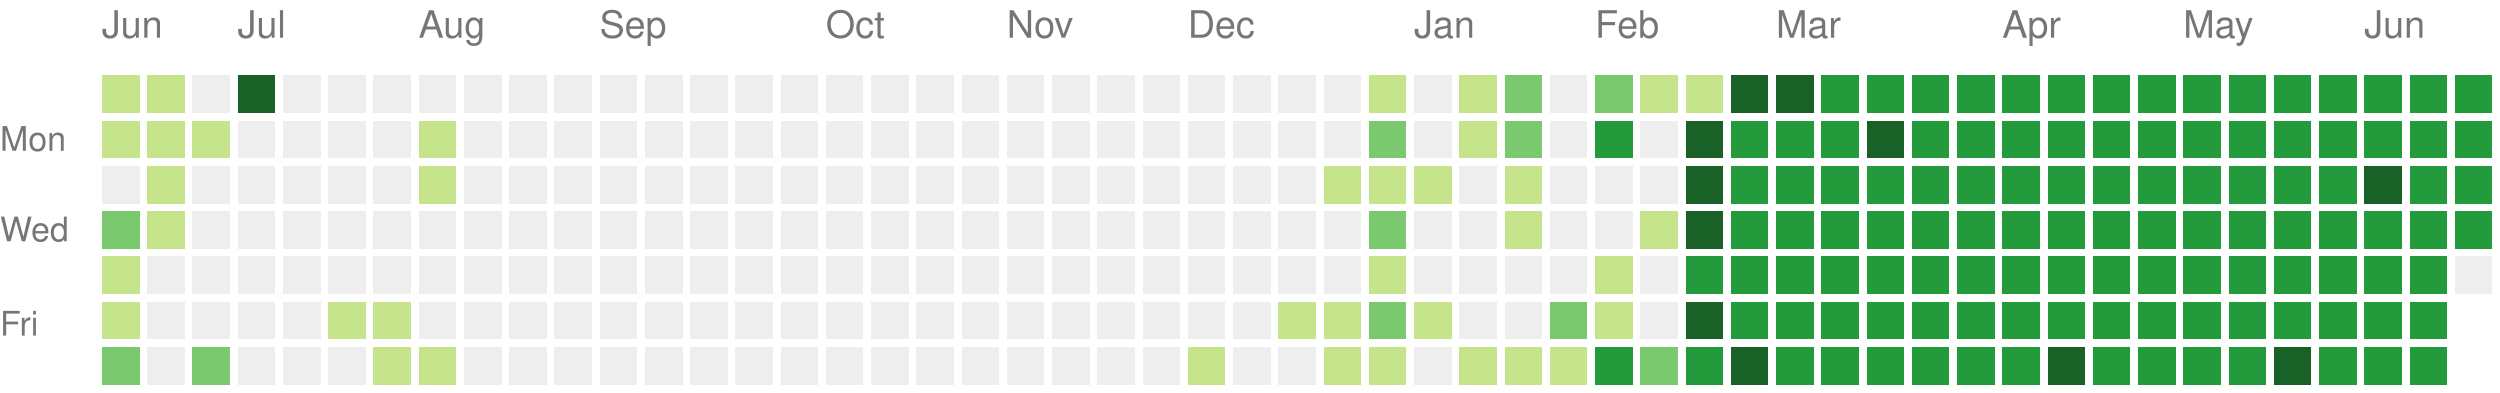
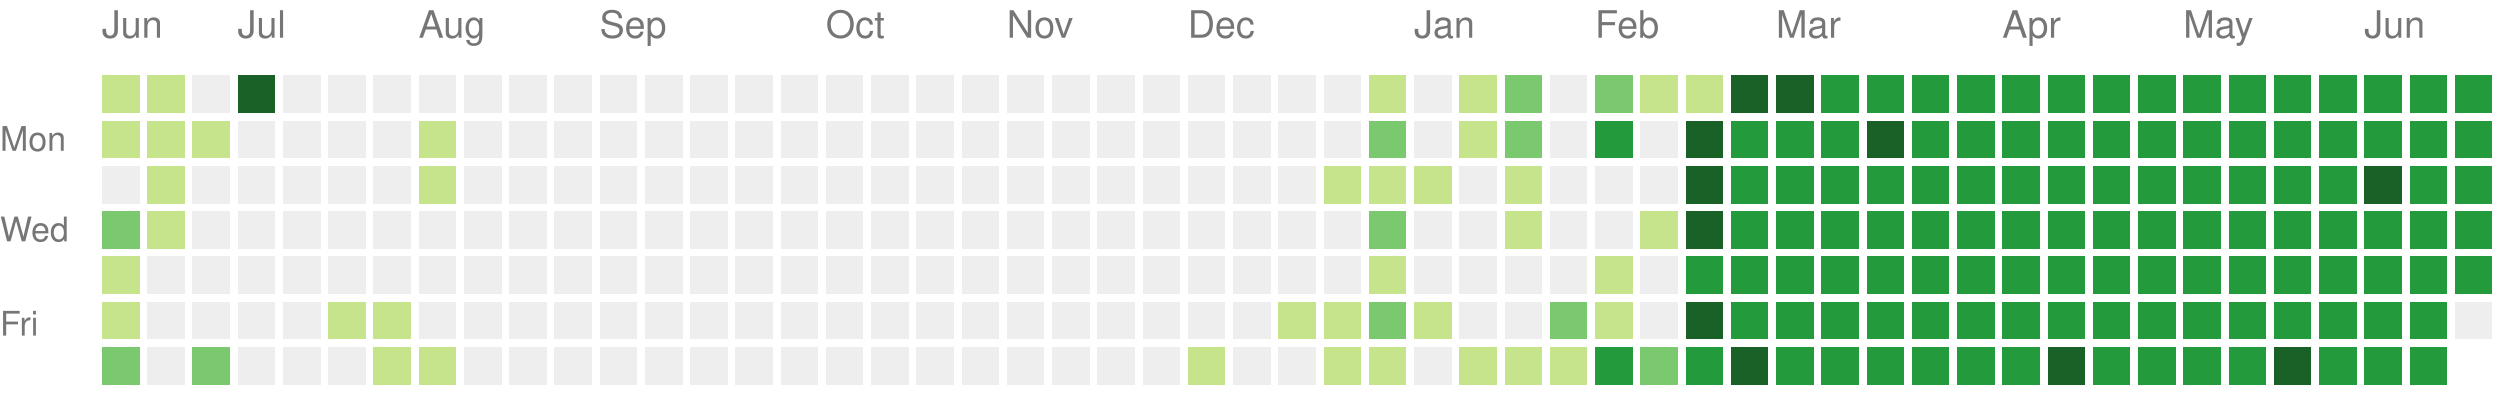
<svg xmlns="http://www.w3.org/2000/svg" version="1.1" width="663" height="104">
  <rect style="fill:#c6e48b;shape-rendering:crispedges;" data-score="1" data-date="2024-06-16" x="27" y="20" width="10" height="10" />
  <rect style="fill:#c6e48b;shape-rendering:crispedges;" data-score="1" data-date="2024-06-23" x="39" y="20" width="10" height="10" />
  <rect style="fill:#eeeeee;shape-rendering:crispedges;" data-score="0" data-date="2024-06-30" x="51" y="20" width="10" height="10" />
  <rect style="fill:#196127;shape-rendering:crispedges;" data-score="4" data-date="2024-07-07" x="63" y="20" width="10" height="10" />
  <rect style="fill:#eeeeee;shape-rendering:crispedges;" data-score="0" data-date="2024-07-14" x="75" y="20" width="10" height="10" />
  <rect style="fill:#eeeeee;shape-rendering:crispedges;" data-score="0" data-date="2024-07-21" x="87" y="20" width="10" height="10" />
  <rect style="fill:#eeeeee;shape-rendering:crispedges;" data-score="0" data-date="2024-07-28" x="99" y="20" width="10" height="10" />
  <rect style="fill:#eeeeee;shape-rendering:crispedges;" data-score="0" data-date="2024-08-04" x="111" y="20" width="10" height="10" />
  <rect style="fill:#eeeeee;shape-rendering:crispedges;" data-score="0" data-date="2024-08-11" x="123" y="20" width="10" height="10" />
  <rect style="fill:#eeeeee;shape-rendering:crispedges;" data-score="0" data-date="2024-08-18" x="135" y="20" width="10" height="10" />
  <rect style="fill:#eeeeee;shape-rendering:crispedges;" data-score="0" data-date="2024-08-25" x="147" y="20" width="10" height="10" />
  <rect style="fill:#eeeeee;shape-rendering:crispedges;" data-score="0" data-date="2024-09-01" x="159" y="20" width="10" height="10" />
  <rect style="fill:#eeeeee;shape-rendering:crispedges;" data-score="0" data-date="2024-09-08" x="171" y="20" width="10" height="10" />
  <rect style="fill:#eeeeee;shape-rendering:crispedges;" data-score="0" data-date="2024-09-15" x="183" y="20" width="10" height="10" />
  <rect style="fill:#eeeeee;shape-rendering:crispedges;" data-score="0" data-date="2024-09-22" x="195" y="20" width="10" height="10" />
  <rect style="fill:#eeeeee;shape-rendering:crispedges;" data-score="0" data-date="2024-09-29" x="207" y="20" width="10" height="10" />
  <rect style="fill:#eeeeee;shape-rendering:crispedges;" data-score="0" data-date="2024-10-06" x="219" y="20" width="10" height="10" />
  <rect style="fill:#eeeeee;shape-rendering:crispedges;" data-score="0" data-date="2024-10-13" x="231" y="20" width="10" height="10" />
  <rect style="fill:#eeeeee;shape-rendering:crispedges;" data-score="0" data-date="2024-10-20" x="243" y="20" width="10" height="10" />
  <rect style="fill:#eeeeee;shape-rendering:crispedges;" data-score="0" data-date="2024-10-27" x="255" y="20" width="10" height="10" />
  <rect style="fill:#eeeeee;shape-rendering:crispedges;" data-score="0" data-date="2024-11-03" x="267" y="20" width="10" height="10" />
  <rect style="fill:#eeeeee;shape-rendering:crispedges;" data-score="0" data-date="2024-11-10" x="279" y="20" width="10" height="10" />
  <rect style="fill:#eeeeee;shape-rendering:crispedges;" data-score="0" data-date="2024-11-17" x="291" y="20" width="10" height="10" />
  <rect style="fill:#eeeeee;shape-rendering:crispedges;" data-score="0" data-date="2024-11-24" x="303" y="20" width="10" height="10" />
  <rect style="fill:#eeeeee;shape-rendering:crispedges;" data-score="0" data-date="2024-12-01" x="315" y="20" width="10" height="10" />
  <rect style="fill:#eeeeee;shape-rendering:crispedges;" data-score="0" data-date="2024-12-08" x="327" y="20" width="10" height="10" />
  <rect style="fill:#eeeeee;shape-rendering:crispedges;" data-score="0" data-date="2024-12-15" x="339" y="20" width="10" height="10" />
  <rect style="fill:#eeeeee;shape-rendering:crispedges;" data-score="0" data-date="2024-12-22" x="351" y="20" width="10" height="10" />
  <rect style="fill:#c6e48b;shape-rendering:crispedges;" data-score="1" data-date="2024-12-29" x="363" y="20" width="10" height="10" />
  <rect style="fill:#eeeeee;shape-rendering:crispedges;" data-score="0" data-date="2025-01-05" x="375" y="20" width="10" height="10" />
  <rect style="fill:#c6e48b;shape-rendering:crispedges;" data-score="1" data-date="2025-01-12" x="387" y="20" width="10" height="10" />
  <rect style="fill:#7bc96f;shape-rendering:crispedges;" data-score="2" data-date="2025-01-19" x="399" y="20" width="10" height="10" />
  <rect style="fill:#eeeeee;shape-rendering:crispedges;" data-score="0" data-date="2025-01-26" x="411" y="20" width="10" height="10" />
  <rect style="fill:#7bc96f;shape-rendering:crispedges;" data-score="2" data-date="2025-02-02" x="423" y="20" width="10" height="10" />
  <rect style="fill:#c6e48b;shape-rendering:crispedges;" data-score="1" data-date="2025-02-09" x="435" y="20" width="10" height="10" />
  <rect style="fill:#c6e48b;shape-rendering:crispedges;" data-score="1" data-date="2025-02-16" x="447" y="20" width="10" height="10" />
  <rect style="fill:#196127;shape-rendering:crispedges;" data-score="4" data-date="2025-02-23" x="459" y="20" width="10" height="10" />
  <rect style="fill:#196127;shape-rendering:crispedges;" data-score="4" data-date="2025-03-02" x="471" y="20" width="10" height="10" />
  <rect style="fill:#239a3b;shape-rendering:crispedges;" data-score="3" data-date="2025-03-09" x="483" y="20" width="10" height="10" />
  <rect style="fill:#239a3b;shape-rendering:crispedges;" data-score="3" data-date="2025-03-16" x="495" y="20" width="10" height="10" />
  <rect style="fill:#239a3b;shape-rendering:crispedges;" data-score="3" data-date="2025-03-23" x="507" y="20" width="10" height="10" />
  <rect style="fill:#239a3b;shape-rendering:crispedges;" data-score="3" data-date="2025-03-30" x="519" y="20" width="10" height="10" />
  <rect style="fill:#239a3b;shape-rendering:crispedges;" data-score="3" data-date="2025-04-06" x="531" y="20" width="10" height="10" />
  <rect style="fill:#239a3b;shape-rendering:crispedges;" data-score="3" data-date="2025-04-13" x="543" y="20" width="10" height="10" />
  <rect style="fill:#239a3b;shape-rendering:crispedges;" data-score="3" data-date="2025-04-20" x="555" y="20" width="10" height="10" />
  <rect style="fill:#239a3b;shape-rendering:crispedges;" data-score="3" data-date="2025-04-27" x="567" y="20" width="10" height="10" />
  <rect style="fill:#239a3b;shape-rendering:crispedges;" data-score="3" data-date="2025-05-04" x="579" y="20" width="10" height="10" />
  <rect style="fill:#239a3b;shape-rendering:crispedges;" data-score="3" data-date="2025-05-11" x="591" y="20" width="10" height="10" />
  <rect style="fill:#239a3b;shape-rendering:crispedges;" data-score="3" data-date="2025-05-18" x="603" y="20" width="10" height="10" />
  <rect style="fill:#239a3b;shape-rendering:crispedges;" data-score="3" data-date="2025-05-25" x="615" y="20" width="10" height="10" />
  <rect style="fill:#239a3b;shape-rendering:crispedges;" data-score="3" data-date="2025-06-01" x="627" y="20" width="10" height="10" />
  <rect style="fill:#239a3b;shape-rendering:crispedges;" data-score="3" data-date="2025-06-08" x="639" y="20" width="10" height="10" />
  <rect style="fill:#239a3b;shape-rendering:crispedges;" data-score="3" data-date="2025-06-15" x="651" y="20" width="10" height="10" />
  <rect style="fill:#c6e48b;shape-rendering:crispedges;" data-score="1" data-date="2024-06-17" x="27" y="32" width="10" height="10" />
  <rect style="fill:#c6e48b;shape-rendering:crispedges;" data-score="1" data-date="2024-06-24" x="39" y="32" width="10" height="10" />
  <rect style="fill:#c6e48b;shape-rendering:crispedges;" data-score="1" data-date="2024-07-01" x="51" y="32" width="10" height="10" />
  <rect style="fill:#eeeeee;shape-rendering:crispedges;" data-score="0" data-date="2024-07-08" x="63" y="32" width="10" height="10" />
  <rect style="fill:#eeeeee;shape-rendering:crispedges;" data-score="0" data-date="2024-07-15" x="75" y="32" width="10" height="10" />
  <rect style="fill:#eeeeee;shape-rendering:crispedges;" data-score="0" data-date="2024-07-22" x="87" y="32" width="10" height="10" />
  <rect style="fill:#eeeeee;shape-rendering:crispedges;" data-score="0" data-date="2024-07-29" x="99" y="32" width="10" height="10" />
  <rect style="fill:#c6e48b;shape-rendering:crispedges;" data-score="1" data-date="2024-08-05" x="111" y="32" width="10" height="10" />
  <rect style="fill:#eeeeee;shape-rendering:crispedges;" data-score="0" data-date="2024-08-12" x="123" y="32" width="10" height="10" />
  <rect style="fill:#eeeeee;shape-rendering:crispedges;" data-score="0" data-date="2024-08-19" x="135" y="32" width="10" height="10" />
  <rect style="fill:#eeeeee;shape-rendering:crispedges;" data-score="0" data-date="2024-08-26" x="147" y="32" width="10" height="10" />
  <rect style="fill:#eeeeee;shape-rendering:crispedges;" data-score="0" data-date="2024-09-02" x="159" y="32" width="10" height="10" />
  <rect style="fill:#eeeeee;shape-rendering:crispedges;" data-score="0" data-date="2024-09-09" x="171" y="32" width="10" height="10" />
  <rect style="fill:#eeeeee;shape-rendering:crispedges;" data-score="0" data-date="2024-09-16" x="183" y="32" width="10" height="10" />
  <rect style="fill:#eeeeee;shape-rendering:crispedges;" data-score="0" data-date="2024-09-23" x="195" y="32" width="10" height="10" />
  <rect style="fill:#eeeeee;shape-rendering:crispedges;" data-score="0" data-date="2024-09-30" x="207" y="32" width="10" height="10" />
  <rect style="fill:#eeeeee;shape-rendering:crispedges;" data-score="0" data-date="2024-10-07" x="219" y="32" width="10" height="10" />
  <rect style="fill:#eeeeee;shape-rendering:crispedges;" data-score="0" data-date="2024-10-14" x="231" y="32" width="10" height="10" />
  <rect style="fill:#eeeeee;shape-rendering:crispedges;" data-score="0" data-date="2024-10-21" x="243" y="32" width="10" height="10" />
  <rect style="fill:#eeeeee;shape-rendering:crispedges;" data-score="0" data-date="2024-10-28" x="255" y="32" width="10" height="10" />
  <rect style="fill:#eeeeee;shape-rendering:crispedges;" data-score="0" data-date="2024-11-04" x="267" y="32" width="10" height="10" />
  <rect style="fill:#eeeeee;shape-rendering:crispedges;" data-score="0" data-date="2024-11-11" x="279" y="32" width="10" height="10" />
  <rect style="fill:#eeeeee;shape-rendering:crispedges;" data-score="0" data-date="2024-11-18" x="291" y="32" width="10" height="10" />
  <rect style="fill:#eeeeee;shape-rendering:crispedges;" data-score="0" data-date="2024-11-25" x="303" y="32" width="10" height="10" />
  <rect style="fill:#eeeeee;shape-rendering:crispedges;" data-score="0" data-date="2024-12-02" x="315" y="32" width="10" height="10" />
  <rect style="fill:#eeeeee;shape-rendering:crispedges;" data-score="0" data-date="2024-12-09" x="327" y="32" width="10" height="10" />
  <rect style="fill:#eeeeee;shape-rendering:crispedges;" data-score="0" data-date="2024-12-16" x="339" y="32" width="10" height="10" />
  <rect style="fill:#eeeeee;shape-rendering:crispedges;" data-score="0" data-date="2024-12-23" x="351" y="32" width="10" height="10" />
  <rect style="fill:#7bc96f;shape-rendering:crispedges;" data-score="2" data-date="2024-12-30" x="363" y="32" width="10" height="10" />
  <rect style="fill:#eeeeee;shape-rendering:crispedges;" data-score="0" data-date="2025-01-06" x="375" y="32" width="10" height="10" />
  <rect style="fill:#c6e48b;shape-rendering:crispedges;" data-score="1" data-date="2025-01-13" x="387" y="32" width="10" height="10" />
  <rect style="fill:#7bc96f;shape-rendering:crispedges;" data-score="2" data-date="2025-01-20" x="399" y="32" width="10" height="10" />
  <rect style="fill:#eeeeee;shape-rendering:crispedges;" data-score="0" data-date="2025-01-27" x="411" y="32" width="10" height="10" />
  <rect style="fill:#239a3b;shape-rendering:crispedges;" data-score="3" data-date="2025-02-03" x="423" y="32" width="10" height="10" />
  <rect style="fill:#eeeeee;shape-rendering:crispedges;" data-score="0" data-date="2025-02-10" x="435" y="32" width="10" height="10" />
  <rect style="fill:#196127;shape-rendering:crispedges;" data-score="4" data-date="2025-02-17" x="447" y="32" width="10" height="10" />
  <rect style="fill:#239a3b;shape-rendering:crispedges;" data-score="3" data-date="2025-02-24" x="459" y="32" width="10" height="10" />
  <rect style="fill:#239a3b;shape-rendering:crispedges;" data-score="3" data-date="2025-03-03" x="471" y="32" width="10" height="10" />
  <rect style="fill:#239a3b;shape-rendering:crispedges;" data-score="3" data-date="2025-03-10" x="483" y="32" width="10" height="10" />
  <rect style="fill:#196127;shape-rendering:crispedges;" data-score="4" data-date="2025-03-17" x="495" y="32" width="10" height="10" />
  <rect style="fill:#239a3b;shape-rendering:crispedges;" data-score="3" data-date="2025-03-24" x="507" y="32" width="10" height="10" />
  <rect style="fill:#239a3b;shape-rendering:crispedges;" data-score="3" data-date="2025-03-31" x="519" y="32" width="10" height="10" />
  <rect style="fill:#239a3b;shape-rendering:crispedges;" data-score="3" data-date="2025-04-07" x="531" y="32" width="10" height="10" />
  <rect style="fill:#239a3b;shape-rendering:crispedges;" data-score="3" data-date="2025-04-14" x="543" y="32" width="10" height="10" />
  <rect style="fill:#239a3b;shape-rendering:crispedges;" data-score="3" data-date="2025-04-21" x="555" y="32" width="10" height="10" />
  <rect style="fill:#239a3b;shape-rendering:crispedges;" data-score="3" data-date="2025-04-28" x="567" y="32" width="10" height="10" />
  <rect style="fill:#239a3b;shape-rendering:crispedges;" data-score="3" data-date="2025-05-05" x="579" y="32" width="10" height="10" />
  <rect style="fill:#239a3b;shape-rendering:crispedges;" data-score="3" data-date="2025-05-12" x="591" y="32" width="10" height="10" />
  <rect style="fill:#239a3b;shape-rendering:crispedges;" data-score="3" data-date="2025-05-19" x="603" y="32" width="10" height="10" />
  <rect style="fill:#239a3b;shape-rendering:crispedges;" data-score="3" data-date="2025-05-26" x="615" y="32" width="10" height="10" />
  <rect style="fill:#239a3b;shape-rendering:crispedges;" data-score="3" data-date="2025-06-02" x="627" y="32" width="10" height="10" />
  <rect style="fill:#239a3b;shape-rendering:crispedges;" data-score="3" data-date="2025-06-09" x="639" y="32" width="10" height="10" />
  <rect style="fill:#239a3b;shape-rendering:crispedges;" data-score="3" data-date="2025-06-16" x="651" y="32" width="10" height="10" />
  <rect style="fill:#eeeeee;shape-rendering:crispedges;" data-score="0" data-date="2024-06-18" x="27" y="44" width="10" height="10" />
  <rect style="fill:#c6e48b;shape-rendering:crispedges;" data-score="1" data-date="2024-06-25" x="39" y="44" width="10" height="10" />
  <rect style="fill:#eeeeee;shape-rendering:crispedges;" data-score="0" data-date="2024-07-02" x="51" y="44" width="10" height="10" />
  <rect style="fill:#eeeeee;shape-rendering:crispedges;" data-score="0" data-date="2024-07-09" x="63" y="44" width="10" height="10" />
  <rect style="fill:#eeeeee;shape-rendering:crispedges;" data-score="0" data-date="2024-07-16" x="75" y="44" width="10" height="10" />
  <rect style="fill:#eeeeee;shape-rendering:crispedges;" data-score="0" data-date="2024-07-23" x="87" y="44" width="10" height="10" />
  <rect style="fill:#eeeeee;shape-rendering:crispedges;" data-score="0" data-date="2024-07-30" x="99" y="44" width="10" height="10" />
  <rect style="fill:#c6e48b;shape-rendering:crispedges;" data-score="1" data-date="2024-08-06" x="111" y="44" width="10" height="10" />
  <rect style="fill:#eeeeee;shape-rendering:crispedges;" data-score="0" data-date="2024-08-13" x="123" y="44" width="10" height="10" />
  <rect style="fill:#eeeeee;shape-rendering:crispedges;" data-score="0" data-date="2024-08-20" x="135" y="44" width="10" height="10" />
  <rect style="fill:#eeeeee;shape-rendering:crispedges;" data-score="0" data-date="2024-08-27" x="147" y="44" width="10" height="10" />
  <rect style="fill:#eeeeee;shape-rendering:crispedges;" data-score="0" data-date="2024-09-03" x="159" y="44" width="10" height="10" />
  <rect style="fill:#eeeeee;shape-rendering:crispedges;" data-score="0" data-date="2024-09-10" x="171" y="44" width="10" height="10" />
  <rect style="fill:#eeeeee;shape-rendering:crispedges;" data-score="0" data-date="2024-09-17" x="183" y="44" width="10" height="10" />
  <rect style="fill:#eeeeee;shape-rendering:crispedges;" data-score="0" data-date="2024-09-24" x="195" y="44" width="10" height="10" />
  <rect style="fill:#eeeeee;shape-rendering:crispedges;" data-score="0" data-date="2024-10-01" x="207" y="44" width="10" height="10" />
  <rect style="fill:#eeeeee;shape-rendering:crispedges;" data-score="0" data-date="2024-10-08" x="219" y="44" width="10" height="10" />
  <rect style="fill:#eeeeee;shape-rendering:crispedges;" data-score="0" data-date="2024-10-15" x="231" y="44" width="10" height="10" />
  <rect style="fill:#eeeeee;shape-rendering:crispedges;" data-score="0" data-date="2024-10-22" x="243" y="44" width="10" height="10" />
  <rect style="fill:#eeeeee;shape-rendering:crispedges;" data-score="0" data-date="2024-10-29" x="255" y="44" width="10" height="10" />
  <rect style="fill:#eeeeee;shape-rendering:crispedges;" data-score="0" data-date="2024-11-05" x="267" y="44" width="10" height="10" />
  <rect style="fill:#eeeeee;shape-rendering:crispedges;" data-score="0" data-date="2024-11-12" x="279" y="44" width="10" height="10" />
  <rect style="fill:#eeeeee;shape-rendering:crispedges;" data-score="0" data-date="2024-11-19" x="291" y="44" width="10" height="10" />
  <rect style="fill:#eeeeee;shape-rendering:crispedges;" data-score="0" data-date="2024-11-26" x="303" y="44" width="10" height="10" />
  <rect style="fill:#eeeeee;shape-rendering:crispedges;" data-score="0" data-date="2024-12-03" x="315" y="44" width="10" height="10" />
  <rect style="fill:#eeeeee;shape-rendering:crispedges;" data-score="0" data-date="2024-12-10" x="327" y="44" width="10" height="10" />
  <rect style="fill:#eeeeee;shape-rendering:crispedges;" data-score="0" data-date="2024-12-17" x="339" y="44" width="10" height="10" />
  <rect style="fill:#c6e48b;shape-rendering:crispedges;" data-score="1" data-date="2024-12-24" x="351" y="44" width="10" height="10" />
  <rect style="fill:#c6e48b;shape-rendering:crispedges;" data-score="1" data-date="2024-12-31" x="363" y="44" width="10" height="10" />
  <rect style="fill:#c6e48b;shape-rendering:crispedges;" data-score="1" data-date="2025-01-07" x="375" y="44" width="10" height="10" />
  <rect style="fill:#eeeeee;shape-rendering:crispedges;" data-score="0" data-date="2025-01-14" x="387" y="44" width="10" height="10" />
  <rect style="fill:#c6e48b;shape-rendering:crispedges;" data-score="1" data-date="2025-01-21" x="399" y="44" width="10" height="10" />
  <rect style="fill:#eeeeee;shape-rendering:crispedges;" data-score="0" data-date="2025-01-28" x="411" y="44" width="10" height="10" />
  <rect style="fill:#eeeeee;shape-rendering:crispedges;" data-score="0" data-date="2025-02-04" x="423" y="44" width="10" height="10" />
  <rect style="fill:#eeeeee;shape-rendering:crispedges;" data-score="0" data-date="2025-02-11" x="435" y="44" width="10" height="10" />
  <rect style="fill:#196127;shape-rendering:crispedges;" data-score="4" data-date="2025-02-18" x="447" y="44" width="10" height="10" />
  <rect style="fill:#239a3b;shape-rendering:crispedges;" data-score="3" data-date="2025-02-25" x="459" y="44" width="10" height="10" />
  <rect style="fill:#239a3b;shape-rendering:crispedges;" data-score="3" data-date="2025-03-04" x="471" y="44" width="10" height="10" />
  <rect style="fill:#239a3b;shape-rendering:crispedges;" data-score="3" data-date="2025-03-11" x="483" y="44" width="10" height="10" />
  <rect style="fill:#239a3b;shape-rendering:crispedges;" data-score="3" data-date="2025-03-18" x="495" y="44" width="10" height="10" />
  <rect style="fill:#239a3b;shape-rendering:crispedges;" data-score="3" data-date="2025-03-25" x="507" y="44" width="10" height="10" />
  <rect style="fill:#239a3b;shape-rendering:crispedges;" data-score="3" data-date="2025-04-01" x="519" y="44" width="10" height="10" />
  <rect style="fill:#239a3b;shape-rendering:crispedges;" data-score="3" data-date="2025-04-08" x="531" y="44" width="10" height="10" />
  <rect style="fill:#239a3b;shape-rendering:crispedges;" data-score="3" data-date="2025-04-15" x="543" y="44" width="10" height="10" />
  <rect style="fill:#239a3b;shape-rendering:crispedges;" data-score="3" data-date="2025-04-22" x="555" y="44" width="10" height="10" />
  <rect style="fill:#239a3b;shape-rendering:crispedges;" data-score="3" data-date="2025-04-29" x="567" y="44" width="10" height="10" />
  <rect style="fill:#239a3b;shape-rendering:crispedges;" data-score="3" data-date="2025-05-06" x="579" y="44" width="10" height="10" />
  <rect style="fill:#239a3b;shape-rendering:crispedges;" data-score="3" data-date="2025-05-13" x="591" y="44" width="10" height="10" />
  <rect style="fill:#239a3b;shape-rendering:crispedges;" data-score="3" data-date="2025-05-20" x="603" y="44" width="10" height="10" />
  <rect style="fill:#239a3b;shape-rendering:crispedges;" data-score="3" data-date="2025-05-27" x="615" y="44" width="10" height="10" />
  <rect style="fill:#196127;shape-rendering:crispedges;" data-score="4" data-date="2025-06-03" x="627" y="44" width="10" height="10" />
  <rect style="fill:#239a3b;shape-rendering:crispedges;" data-score="3" data-date="2025-06-10" x="639" y="44" width="10" height="10" />
  <rect style="fill:#239a3b;shape-rendering:crispedges;" data-score="3" data-date="2025-06-17" x="651" y="44" width="10" height="10" />
  <rect style="fill:#7bc96f;shape-rendering:crispedges;" data-score="2" data-date="2024-06-19" x="27" y="56" width="10" height="10" />
  <rect style="fill:#c6e48b;shape-rendering:crispedges;" data-score="1" data-date="2024-06-26" x="39" y="56" width="10" height="10" />
  <rect style="fill:#eeeeee;shape-rendering:crispedges;" data-score="0" data-date="2024-07-03" x="51" y="56" width="10" height="10" />
  <rect style="fill:#eeeeee;shape-rendering:crispedges;" data-score="0" data-date="2024-07-10" x="63" y="56" width="10" height="10" />
  <rect style="fill:#eeeeee;shape-rendering:crispedges;" data-score="0" data-date="2024-07-17" x="75" y="56" width="10" height="10" />
  <rect style="fill:#eeeeee;shape-rendering:crispedges;" data-score="0" data-date="2024-07-24" x="87" y="56" width="10" height="10" />
  <rect style="fill:#eeeeee;shape-rendering:crispedges;" data-score="0" data-date="2024-07-31" x="99" y="56" width="10" height="10" />
  <rect style="fill:#eeeeee;shape-rendering:crispedges;" data-score="0" data-date="2024-08-07" x="111" y="56" width="10" height="10" />
  <rect style="fill:#eeeeee;shape-rendering:crispedges;" data-score="0" data-date="2024-08-14" x="123" y="56" width="10" height="10" />
  <rect style="fill:#eeeeee;shape-rendering:crispedges;" data-score="0" data-date="2024-08-21" x="135" y="56" width="10" height="10" />
  <rect style="fill:#eeeeee;shape-rendering:crispedges;" data-score="0" data-date="2024-08-28" x="147" y="56" width="10" height="10" />
  <rect style="fill:#eeeeee;shape-rendering:crispedges;" data-score="0" data-date="2024-09-04" x="159" y="56" width="10" height="10" />
  <rect style="fill:#eeeeee;shape-rendering:crispedges;" data-score="0" data-date="2024-09-11" x="171" y="56" width="10" height="10" />
  <rect style="fill:#eeeeee;shape-rendering:crispedges;" data-score="0" data-date="2024-09-18" x="183" y="56" width="10" height="10" />
  <rect style="fill:#eeeeee;shape-rendering:crispedges;" data-score="0" data-date="2024-09-25" x="195" y="56" width="10" height="10" />
  <rect style="fill:#eeeeee;shape-rendering:crispedges;" data-score="0" data-date="2024-10-02" x="207" y="56" width="10" height="10" />
  <rect style="fill:#eeeeee;shape-rendering:crispedges;" data-score="0" data-date="2024-10-09" x="219" y="56" width="10" height="10" />
  <rect style="fill:#eeeeee;shape-rendering:crispedges;" data-score="0" data-date="2024-10-16" x="231" y="56" width="10" height="10" />
  <rect style="fill:#eeeeee;shape-rendering:crispedges;" data-score="0" data-date="2024-10-23" x="243" y="56" width="10" height="10" />
  <rect style="fill:#eeeeee;shape-rendering:crispedges;" data-score="0" data-date="2024-10-30" x="255" y="56" width="10" height="10" />
  <rect style="fill:#eeeeee;shape-rendering:crispedges;" data-score="0" data-date="2024-11-06" x="267" y="56" width="10" height="10" />
  <rect style="fill:#eeeeee;shape-rendering:crispedges;" data-score="0" data-date="2024-11-13" x="279" y="56" width="10" height="10" />
  <rect style="fill:#eeeeee;shape-rendering:crispedges;" data-score="0" data-date="2024-11-20" x="291" y="56" width="10" height="10" />
  <rect style="fill:#eeeeee;shape-rendering:crispedges;" data-score="0" data-date="2024-11-27" x="303" y="56" width="10" height="10" />
  <rect style="fill:#eeeeee;shape-rendering:crispedges;" data-score="0" data-date="2024-12-04" x="315" y="56" width="10" height="10" />
  <rect style="fill:#eeeeee;shape-rendering:crispedges;" data-score="0" data-date="2024-12-11" x="327" y="56" width="10" height="10" />
  <rect style="fill:#eeeeee;shape-rendering:crispedges;" data-score="0" data-date="2024-12-18" x="339" y="56" width="10" height="10" />
  <rect style="fill:#eeeeee;shape-rendering:crispedges;" data-score="0" data-date="2024-12-25" x="351" y="56" width="10" height="10" />
  <rect style="fill:#7bc96f;shape-rendering:crispedges;" data-score="2" data-date="2025-01-01" x="363" y="56" width="10" height="10" />
  <rect style="fill:#eeeeee;shape-rendering:crispedges;" data-score="0" data-date="2025-01-08" x="375" y="56" width="10" height="10" />
  <rect style="fill:#eeeeee;shape-rendering:crispedges;" data-score="0" data-date="2025-01-15" x="387" y="56" width="10" height="10" />
  <rect style="fill:#c6e48b;shape-rendering:crispedges;" data-score="1" data-date="2025-01-22" x="399" y="56" width="10" height="10" />
  <rect style="fill:#eeeeee;shape-rendering:crispedges;" data-score="0" data-date="2025-01-29" x="411" y="56" width="10" height="10" />
  <rect style="fill:#eeeeee;shape-rendering:crispedges;" data-score="0" data-date="2025-02-05" x="423" y="56" width="10" height="10" />
  <rect style="fill:#c6e48b;shape-rendering:crispedges;" data-score="1" data-date="2025-02-12" x="435" y="56" width="10" height="10" />
  <rect style="fill:#196127;shape-rendering:crispedges;" data-score="4" data-date="2025-02-19" x="447" y="56" width="10" height="10" />
  <rect style="fill:#239a3b;shape-rendering:crispedges;" data-score="3" data-date="2025-02-26" x="459" y="56" width="10" height="10" />
  <rect style="fill:#239a3b;shape-rendering:crispedges;" data-score="3" data-date="2025-03-05" x="471" y="56" width="10" height="10" />
  <rect style="fill:#239a3b;shape-rendering:crispedges;" data-score="3" data-date="2025-03-12" x="483" y="56" width="10" height="10" />
  <rect style="fill:#239a3b;shape-rendering:crispedges;" data-score="3" data-date="2025-03-19" x="495" y="56" width="10" height="10" />
  <rect style="fill:#239a3b;shape-rendering:crispedges;" data-score="3" data-date="2025-03-26" x="507" y="56" width="10" height="10" />
  <rect style="fill:#239a3b;shape-rendering:crispedges;" data-score="3" data-date="2025-04-02" x="519" y="56" width="10" height="10" />
  <rect style="fill:#239a3b;shape-rendering:crispedges;" data-score="3" data-date="2025-04-09" x="531" y="56" width="10" height="10" />
  <rect style="fill:#239a3b;shape-rendering:crispedges;" data-score="3" data-date="2025-04-16" x="543" y="56" width="10" height="10" />
  <rect style="fill:#239a3b;shape-rendering:crispedges;" data-score="3" data-date="2025-04-23" x="555" y="56" width="10" height="10" />
  <rect style="fill:#239a3b;shape-rendering:crispedges;" data-score="3" data-date="2025-04-30" x="567" y="56" width="10" height="10" />
  <rect style="fill:#239a3b;shape-rendering:crispedges;" data-score="3" data-date="2025-05-07" x="579" y="56" width="10" height="10" />
  <rect style="fill:#239a3b;shape-rendering:crispedges;" data-score="3" data-date="2025-05-14" x="591" y="56" width="10" height="10" />
  <rect style="fill:#239a3b;shape-rendering:crispedges;" data-score="3" data-date="2025-05-21" x="603" y="56" width="10" height="10" />
  <rect style="fill:#239a3b;shape-rendering:crispedges;" data-score="3" data-date="2025-05-28" x="615" y="56" width="10" height="10" />
  <rect style="fill:#239a3b;shape-rendering:crispedges;" data-score="3" data-date="2025-06-04" x="627" y="56" width="10" height="10" />
  <rect style="fill:#239a3b;shape-rendering:crispedges;" data-score="3" data-date="2025-06-11" x="639" y="56" width="10" height="10" />
  <rect style="fill:#239a3b;shape-rendering:crispedges;" data-score="3" data-date="2025-06-18" x="651" y="56" width="10" height="10" />
  <rect style="fill:#c6e48b;shape-rendering:crispedges;" data-score="1" data-date="2024-06-20" x="27" y="68" width="10" height="10" />
  <rect style="fill:#eeeeee;shape-rendering:crispedges;" data-score="0" data-date="2024-06-27" x="39" y="68" width="10" height="10" />
  <rect style="fill:#eeeeee;shape-rendering:crispedges;" data-score="0" data-date="2024-07-04" x="51" y="68" width="10" height="10" />
  <rect style="fill:#eeeeee;shape-rendering:crispedges;" data-score="0" data-date="2024-07-11" x="63" y="68" width="10" height="10" />
  <rect style="fill:#eeeeee;shape-rendering:crispedges;" data-score="0" data-date="2024-07-18" x="75" y="68" width="10" height="10" />
  <rect style="fill:#eeeeee;shape-rendering:crispedges;" data-score="0" data-date="2024-07-25" x="87" y="68" width="10" height="10" />
  <rect style="fill:#eeeeee;shape-rendering:crispedges;" data-score="0" data-date="2024-08-01" x="99" y="68" width="10" height="10" />
  <rect style="fill:#eeeeee;shape-rendering:crispedges;" data-score="0" data-date="2024-08-08" x="111" y="68" width="10" height="10" />
  <rect style="fill:#eeeeee;shape-rendering:crispedges;" data-score="0" data-date="2024-08-15" x="123" y="68" width="10" height="10" />
  <rect style="fill:#eeeeee;shape-rendering:crispedges;" data-score="0" data-date="2024-08-22" x="135" y="68" width="10" height="10" />
  <rect style="fill:#eeeeee;shape-rendering:crispedges;" data-score="0" data-date="2024-08-29" x="147" y="68" width="10" height="10" />
  <rect style="fill:#eeeeee;shape-rendering:crispedges;" data-score="0" data-date="2024-09-05" x="159" y="68" width="10" height="10" />
  <rect style="fill:#eeeeee;shape-rendering:crispedges;" data-score="0" data-date="2024-09-12" x="171" y="68" width="10" height="10" />
  <rect style="fill:#eeeeee;shape-rendering:crispedges;" data-score="0" data-date="2024-09-19" x="183" y="68" width="10" height="10" />
  <rect style="fill:#eeeeee;shape-rendering:crispedges;" data-score="0" data-date="2024-09-26" x="195" y="68" width="10" height="10" />
  <rect style="fill:#eeeeee;shape-rendering:crispedges;" data-score="0" data-date="2024-10-03" x="207" y="68" width="10" height="10" />
  <rect style="fill:#eeeeee;shape-rendering:crispedges;" data-score="0" data-date="2024-10-10" x="219" y="68" width="10" height="10" />
  <rect style="fill:#eeeeee;shape-rendering:crispedges;" data-score="0" data-date="2024-10-17" x="231" y="68" width="10" height="10" />
  <rect style="fill:#eeeeee;shape-rendering:crispedges;" data-score="0" data-date="2024-10-24" x="243" y="68" width="10" height="10" />
  <rect style="fill:#eeeeee;shape-rendering:crispedges;" data-score="0" data-date="2024-10-31" x="255" y="68" width="10" height="10" />
  <rect style="fill:#eeeeee;shape-rendering:crispedges;" data-score="0" data-date="2024-11-07" x="267" y="68" width="10" height="10" />
  <rect style="fill:#eeeeee;shape-rendering:crispedges;" data-score="0" data-date="2024-11-14" x="279" y="68" width="10" height="10" />
  <rect style="fill:#eeeeee;shape-rendering:crispedges;" data-score="0" data-date="2024-11-21" x="291" y="68" width="10" height="10" />
  <rect style="fill:#eeeeee;shape-rendering:crispedges;" data-score="0" data-date="2024-11-28" x="303" y="68" width="10" height="10" />
  <rect style="fill:#eeeeee;shape-rendering:crispedges;" data-score="0" data-date="2024-12-05" x="315" y="68" width="10" height="10" />
  <rect style="fill:#eeeeee;shape-rendering:crispedges;" data-score="0" data-date="2024-12-12" x="327" y="68" width="10" height="10" />
  <rect style="fill:#eeeeee;shape-rendering:crispedges;" data-score="0" data-date="2024-12-19" x="339" y="68" width="10" height="10" />
  <rect style="fill:#eeeeee;shape-rendering:crispedges;" data-score="0" data-date="2024-12-26" x="351" y="68" width="10" height="10" />
  <rect style="fill:#c6e48b;shape-rendering:crispedges;" data-score="1" data-date="2025-01-02" x="363" y="68" width="10" height="10" />
  <rect style="fill:#eeeeee;shape-rendering:crispedges;" data-score="0" data-date="2025-01-09" x="375" y="68" width="10" height="10" />
  <rect style="fill:#eeeeee;shape-rendering:crispedges;" data-score="0" data-date="2025-01-16" x="387" y="68" width="10" height="10" />
  <rect style="fill:#eeeeee;shape-rendering:crispedges;" data-score="0" data-date="2025-01-23" x="399" y="68" width="10" height="10" />
  <rect style="fill:#eeeeee;shape-rendering:crispedges;" data-score="0" data-date="2025-01-30" x="411" y="68" width="10" height="10" />
  <rect style="fill:#c6e48b;shape-rendering:crispedges;" data-score="1" data-date="2025-02-06" x="423" y="68" width="10" height="10" />
  <rect style="fill:#eeeeee;shape-rendering:crispedges;" data-score="0" data-date="2025-02-13" x="435" y="68" width="10" height="10" />
  <rect style="fill:#239a3b;shape-rendering:crispedges;" data-score="3" data-date="2025-02-20" x="447" y="68" width="10" height="10" />
  <rect style="fill:#239a3b;shape-rendering:crispedges;" data-score="3" data-date="2025-02-27" x="459" y="68" width="10" height="10" />
  <rect style="fill:#239a3b;shape-rendering:crispedges;" data-score="3" data-date="2025-03-06" x="471" y="68" width="10" height="10" />
  <rect style="fill:#239a3b;shape-rendering:crispedges;" data-score="3" data-date="2025-03-13" x="483" y="68" width="10" height="10" />
  <rect style="fill:#239a3b;shape-rendering:crispedges;" data-score="3" data-date="2025-03-20" x="495" y="68" width="10" height="10" />
  <rect style="fill:#239a3b;shape-rendering:crispedges;" data-score="3" data-date="2025-03-27" x="507" y="68" width="10" height="10" />
  <rect style="fill:#239a3b;shape-rendering:crispedges;" data-score="3" data-date="2025-04-03" x="519" y="68" width="10" height="10" />
  <rect style="fill:#239a3b;shape-rendering:crispedges;" data-score="3" data-date="2025-04-10" x="531" y="68" width="10" height="10" />
  <rect style="fill:#239a3b;shape-rendering:crispedges;" data-score="3" data-date="2025-04-17" x="543" y="68" width="10" height="10" />
  <rect style="fill:#239a3b;shape-rendering:crispedges;" data-score="3" data-date="2025-04-24" x="555" y="68" width="10" height="10" />
  <rect style="fill:#239a3b;shape-rendering:crispedges;" data-score="3" data-date="2025-05-01" x="567" y="68" width="10" height="10" />
  <rect style="fill:#239a3b;shape-rendering:crispedges;" data-score="3" data-date="2025-05-08" x="579" y="68" width="10" height="10" />
  <rect style="fill:#239a3b;shape-rendering:crispedges;" data-score="3" data-date="2025-05-15" x="591" y="68" width="10" height="10" />
  <rect style="fill:#239a3b;shape-rendering:crispedges;" data-score="3" data-date="2025-05-22" x="603" y="68" width="10" height="10" />
  <rect style="fill:#239a3b;shape-rendering:crispedges;" data-score="3" data-date="2025-05-29" x="615" y="68" width="10" height="10" />
  <rect style="fill:#239a3b;shape-rendering:crispedges;" data-score="3" data-date="2025-06-05" x="627" y="68" width="10" height="10" />
  <rect style="fill:#239a3b;shape-rendering:crispedges;" data-score="3" data-date="2025-06-12" x="639" y="68" width="10" height="10" />
-   <rect style="fill:#eeeeee;shape-rendering:crispedges;" data-score="0" data-date="2025-06-19" x="651" y="68" width="10" height="10" />
+   <rect style="fill:#239a3b;shape-rendering:crispedges;" data-score="3" data-date="2025-06-19" x="651" y="68" width="10" height="10" />
  <rect style="fill:#c6e48b;shape-rendering:crispedges;" data-score="1" data-date="2024-06-21" x="27" y="80" width="10" height="10" />
  <rect style="fill:#eeeeee;shape-rendering:crispedges;" data-score="0" data-date="2024-06-28" x="39" y="80" width="10" height="10" />
  <rect style="fill:#eeeeee;shape-rendering:crispedges;" data-score="0" data-date="2024-07-05" x="51" y="80" width="10" height="10" />
  <rect style="fill:#eeeeee;shape-rendering:crispedges;" data-score="0" data-date="2024-07-12" x="63" y="80" width="10" height="10" />
  <rect style="fill:#eeeeee;shape-rendering:crispedges;" data-score="0" data-date="2024-07-19" x="75" y="80" width="10" height="10" />
  <rect style="fill:#c6e48b;shape-rendering:crispedges;" data-score="1" data-date="2024-07-26" x="87" y="80" width="10" height="10" />
  <rect style="fill:#c6e48b;shape-rendering:crispedges;" data-score="1" data-date="2024-08-02" x="99" y="80" width="10" height="10" />
  <rect style="fill:#eeeeee;shape-rendering:crispedges;" data-score="0" data-date="2024-08-09" x="111" y="80" width="10" height="10" />
  <rect style="fill:#eeeeee;shape-rendering:crispedges;" data-score="0" data-date="2024-08-16" x="123" y="80" width="10" height="10" />
  <rect style="fill:#eeeeee;shape-rendering:crispedges;" data-score="0" data-date="2024-08-23" x="135" y="80" width="10" height="10" />
  <rect style="fill:#eeeeee;shape-rendering:crispedges;" data-score="0" data-date="2024-08-30" x="147" y="80" width="10" height="10" />
  <rect style="fill:#eeeeee;shape-rendering:crispedges;" data-score="0" data-date="2024-09-06" x="159" y="80" width="10" height="10" />
  <rect style="fill:#eeeeee;shape-rendering:crispedges;" data-score="0" data-date="2024-09-13" x="171" y="80" width="10" height="10" />
  <rect style="fill:#eeeeee;shape-rendering:crispedges;" data-score="0" data-date="2024-09-20" x="183" y="80" width="10" height="10" />
  <rect style="fill:#eeeeee;shape-rendering:crispedges;" data-score="0" data-date="2024-09-27" x="195" y="80" width="10" height="10" />
  <rect style="fill:#eeeeee;shape-rendering:crispedges;" data-score="0" data-date="2024-10-04" x="207" y="80" width="10" height="10" />
  <rect style="fill:#eeeeee;shape-rendering:crispedges;" data-score="0" data-date="2024-10-11" x="219" y="80" width="10" height="10" />
  <rect style="fill:#eeeeee;shape-rendering:crispedges;" data-score="0" data-date="2024-10-18" x="231" y="80" width="10" height="10" />
  <rect style="fill:#eeeeee;shape-rendering:crispedges;" data-score="0" data-date="2024-10-25" x="243" y="80" width="10" height="10" />
  <rect style="fill:#eeeeee;shape-rendering:crispedges;" data-score="0" data-date="2024-11-01" x="255" y="80" width="10" height="10" />
  <rect style="fill:#eeeeee;shape-rendering:crispedges;" data-score="0" data-date="2024-11-08" x="267" y="80" width="10" height="10" />
  <rect style="fill:#eeeeee;shape-rendering:crispedges;" data-score="0" data-date="2024-11-15" x="279" y="80" width="10" height="10" />
  <rect style="fill:#eeeeee;shape-rendering:crispedges;" data-score="0" data-date="2024-11-22" x="291" y="80" width="10" height="10" />
  <rect style="fill:#eeeeee;shape-rendering:crispedges;" data-score="0" data-date="2024-11-29" x="303" y="80" width="10" height="10" />
  <rect style="fill:#eeeeee;shape-rendering:crispedges;" data-score="0" data-date="2024-12-06" x="315" y="80" width="10" height="10" />
  <rect style="fill:#eeeeee;shape-rendering:crispedges;" data-score="0" data-date="2024-12-13" x="327" y="80" width="10" height="10" />
  <rect style="fill:#c6e48b;shape-rendering:crispedges;" data-score="1" data-date="2024-12-20" x="339" y="80" width="10" height="10" />
  <rect style="fill:#c6e48b;shape-rendering:crispedges;" data-score="1" data-date="2024-12-27" x="351" y="80" width="10" height="10" />
  <rect style="fill:#7bc96f;shape-rendering:crispedges;" data-score="2" data-date="2025-01-03" x="363" y="80" width="10" height="10" />
  <rect style="fill:#c6e48b;shape-rendering:crispedges;" data-score="1" data-date="2025-01-10" x="375" y="80" width="10" height="10" />
  <rect style="fill:#eeeeee;shape-rendering:crispedges;" data-score="0" data-date="2025-01-17" x="387" y="80" width="10" height="10" />
  <rect style="fill:#eeeeee;shape-rendering:crispedges;" data-score="0" data-date="2025-01-24" x="399" y="80" width="10" height="10" />
  <rect style="fill:#7bc96f;shape-rendering:crispedges;" data-score="2" data-date="2025-01-31" x="411" y="80" width="10" height="10" />
  <rect style="fill:#c6e48b;shape-rendering:crispedges;" data-score="1" data-date="2025-02-07" x="423" y="80" width="10" height="10" />
  <rect style="fill:#eeeeee;shape-rendering:crispedges;" data-score="0" data-date="2025-02-14" x="435" y="80" width="10" height="10" />
  <rect style="fill:#196127;shape-rendering:crispedges;" data-score="4" data-date="2025-02-21" x="447" y="80" width="10" height="10" />
  <rect style="fill:#239a3b;shape-rendering:crispedges;" data-score="3" data-date="2025-02-28" x="459" y="80" width="10" height="10" />
  <rect style="fill:#239a3b;shape-rendering:crispedges;" data-score="3" data-date="2025-03-07" x="471" y="80" width="10" height="10" />
  <rect style="fill:#239a3b;shape-rendering:crispedges;" data-score="3" data-date="2025-03-14" x="483" y="80" width="10" height="10" />
  <rect style="fill:#239a3b;shape-rendering:crispedges;" data-score="3" data-date="2025-03-21" x="495" y="80" width="10" height="10" />
  <rect style="fill:#239a3b;shape-rendering:crispedges;" data-score="3" data-date="2025-03-28" x="507" y="80" width="10" height="10" />
  <rect style="fill:#239a3b;shape-rendering:crispedges;" data-score="3" data-date="2025-04-04" x="519" y="80" width="10" height="10" />
  <rect style="fill:#239a3b;shape-rendering:crispedges;" data-score="3" data-date="2025-04-11" x="531" y="80" width="10" height="10" />
  <rect style="fill:#239a3b;shape-rendering:crispedges;" data-score="3" data-date="2025-04-18" x="543" y="80" width="10" height="10" />
  <rect style="fill:#239a3b;shape-rendering:crispedges;" data-score="3" data-date="2025-04-25" x="555" y="80" width="10" height="10" />
  <rect style="fill:#239a3b;shape-rendering:crispedges;" data-score="3" data-date="2025-05-02" x="567" y="80" width="10" height="10" />
  <rect style="fill:#239a3b;shape-rendering:crispedges;" data-score="3" data-date="2025-05-09" x="579" y="80" width="10" height="10" />
  <rect style="fill:#239a3b;shape-rendering:crispedges;" data-score="3" data-date="2025-05-16" x="591" y="80" width="10" height="10" />
  <rect style="fill:#239a3b;shape-rendering:crispedges;" data-score="3" data-date="2025-05-23" x="603" y="80" width="10" height="10" />
  <rect style="fill:#239a3b;shape-rendering:crispedges;" data-score="3" data-date="2025-05-30" x="615" y="80" width="10" height="10" />
  <rect style="fill:#239a3b;shape-rendering:crispedges;" data-score="3" data-date="2025-06-06" x="627" y="80" width="10" height="10" />
  <rect style="fill:#239a3b;shape-rendering:crispedges;" data-score="3" data-date="2025-06-13" x="639" y="80" width="10" height="10" />
+   <rect style="fill:#eeeeee;shape-rendering:crispedges;" data-score="0" data-date="2025-06-20" x="651" y="80" width="10" height="10" />
  <rect style="fill:#7bc96f;shape-rendering:crispedges;" data-score="2" data-date="2024-06-22" x="27" y="92" width="10" height="10" />
  <rect style="fill:#eeeeee;shape-rendering:crispedges;" data-score="0" data-date="2024-06-29" x="39" y="92" width="10" height="10" />
  <rect style="fill:#7bc96f;shape-rendering:crispedges;" data-score="2" data-date="2024-07-06" x="51" y="92" width="10" height="10" />
  <rect style="fill:#eeeeee;shape-rendering:crispedges;" data-score="0" data-date="2024-07-13" x="63" y="92" width="10" height="10" />
  <rect style="fill:#eeeeee;shape-rendering:crispedges;" data-score="0" data-date="2024-07-20" x="75" y="92" width="10" height="10" />
  <rect style="fill:#eeeeee;shape-rendering:crispedges;" data-score="0" data-date="2024-07-27" x="87" y="92" width="10" height="10" />
  <rect style="fill:#c6e48b;shape-rendering:crispedges;" data-score="1" data-date="2024-08-03" x="99" y="92" width="10" height="10" />
  <rect style="fill:#c6e48b;shape-rendering:crispedges;" data-score="1" data-date="2024-08-10" x="111" y="92" width="10" height="10" />
  <rect style="fill:#eeeeee;shape-rendering:crispedges;" data-score="0" data-date="2024-08-17" x="123" y="92" width="10" height="10" />
  <rect style="fill:#eeeeee;shape-rendering:crispedges;" data-score="0" data-date="2024-08-24" x="135" y="92" width="10" height="10" />
  <rect style="fill:#eeeeee;shape-rendering:crispedges;" data-score="0" data-date="2024-08-31" x="147" y="92" width="10" height="10" />
  <rect style="fill:#eeeeee;shape-rendering:crispedges;" data-score="0" data-date="2024-09-07" x="159" y="92" width="10" height="10" />
  <rect style="fill:#eeeeee;shape-rendering:crispedges;" data-score="0" data-date="2024-09-14" x="171" y="92" width="10" height="10" />
  <rect style="fill:#eeeeee;shape-rendering:crispedges;" data-score="0" data-date="2024-09-21" x="183" y="92" width="10" height="10" />
  <rect style="fill:#eeeeee;shape-rendering:crispedges;" data-score="0" data-date="2024-09-28" x="195" y="92" width="10" height="10" />
  <rect style="fill:#eeeeee;shape-rendering:crispedges;" data-score="0" data-date="2024-10-05" x="207" y="92" width="10" height="10" />
  <rect style="fill:#eeeeee;shape-rendering:crispedges;" data-score="0" data-date="2024-10-12" x="219" y="92" width="10" height="10" />
  <rect style="fill:#eeeeee;shape-rendering:crispedges;" data-score="0" data-date="2024-10-19" x="231" y="92" width="10" height="10" />
  <rect style="fill:#eeeeee;shape-rendering:crispedges;" data-score="0" data-date="2024-10-26" x="243" y="92" width="10" height="10" />
  <rect style="fill:#eeeeee;shape-rendering:crispedges;" data-score="0" data-date="2024-11-02" x="255" y="92" width="10" height="10" />
  <rect style="fill:#eeeeee;shape-rendering:crispedges;" data-score="0" data-date="2024-11-09" x="267" y="92" width="10" height="10" />
  <rect style="fill:#eeeeee;shape-rendering:crispedges;" data-score="0" data-date="2024-11-16" x="279" y="92" width="10" height="10" />
  <rect style="fill:#eeeeee;shape-rendering:crispedges;" data-score="0" data-date="2024-11-23" x="291" y="92" width="10" height="10" />
  <rect style="fill:#eeeeee;shape-rendering:crispedges;" data-score="0" data-date="2024-11-30" x="303" y="92" width="10" height="10" />
  <rect style="fill:#c6e48b;shape-rendering:crispedges;" data-score="1" data-date="2024-12-07" x="315" y="92" width="10" height="10" />
  <rect style="fill:#eeeeee;shape-rendering:crispedges;" data-score="0" data-date="2024-12-14" x="327" y="92" width="10" height="10" />
  <rect style="fill:#eeeeee;shape-rendering:crispedges;" data-score="0" data-date="2024-12-21" x="339" y="92" width="10" height="10" />
  <rect style="fill:#c6e48b;shape-rendering:crispedges;" data-score="1" data-date="2024-12-28" x="351" y="92" width="10" height="10" />
  <rect style="fill:#c6e48b;shape-rendering:crispedges;" data-score="1" data-date="2025-01-04" x="363" y="92" width="10" height="10" />
  <rect style="fill:#eeeeee;shape-rendering:crispedges;" data-score="0" data-date="2025-01-11" x="375" y="92" width="10" height="10" />
  <rect style="fill:#c6e48b;shape-rendering:crispedges;" data-score="1" data-date="2025-01-18" x="387" y="92" width="10" height="10" />
  <rect style="fill:#c6e48b;shape-rendering:crispedges;" data-score="1" data-date="2025-01-25" x="399" y="92" width="10" height="10" />
  <rect style="fill:#c6e48b;shape-rendering:crispedges;" data-score="1" data-date="2025-02-01" x="411" y="92" width="10" height="10" />
  <rect style="fill:#239a3b;shape-rendering:crispedges;" data-score="3" data-date="2025-02-08" x="423" y="92" width="10" height="10" />
  <rect style="fill:#7bc96f;shape-rendering:crispedges;" data-score="2" data-date="2025-02-15" x="435" y="92" width="10" height="10" />
  <rect style="fill:#239a3b;shape-rendering:crispedges;" data-score="3" data-date="2025-02-22" x="447" y="92" width="10" height="10" />
  <rect style="fill:#196127;shape-rendering:crispedges;" data-score="4" data-date="2025-03-01" x="459" y="92" width="10" height="10" />
  <rect style="fill:#239a3b;shape-rendering:crispedges;" data-score="3" data-date="2025-03-08" x="471" y="92" width="10" height="10" />
  <rect style="fill:#239a3b;shape-rendering:crispedges;" data-score="3" data-date="2025-03-15" x="483" y="92" width="10" height="10" />
  <rect style="fill:#239a3b;shape-rendering:crispedges;" data-score="3" data-date="2025-03-22" x="495" y="92" width="10" height="10" />
  <rect style="fill:#239a3b;shape-rendering:crispedges;" data-score="3" data-date="2025-03-29" x="507" y="92" width="10" height="10" />
  <rect style="fill:#239a3b;shape-rendering:crispedges;" data-score="3" data-date="2025-04-05" x="519" y="92" width="10" height="10" />
  <rect style="fill:#239a3b;shape-rendering:crispedges;" data-score="3" data-date="2025-04-12" x="531" y="92" width="10" height="10" />
  <rect style="fill:#196127;shape-rendering:crispedges;" data-score="4" data-date="2025-04-19" x="543" y="92" width="10" height="10" />
  <rect style="fill:#239a3b;shape-rendering:crispedges;" data-score="3" data-date="2025-04-26" x="555" y="92" width="10" height="10" />
  <rect style="fill:#239a3b;shape-rendering:crispedges;" data-score="3" data-date="2025-05-03" x="567" y="92" width="10" height="10" />
  <rect style="fill:#239a3b;shape-rendering:crispedges;" data-score="3" data-date="2025-05-10" x="579" y="92" width="10" height="10" />
  <rect style="fill:#239a3b;shape-rendering:crispedges;" data-score="3" data-date="2025-05-17" x="591" y="92" width="10" height="10" />
  <rect style="fill:#196127;shape-rendering:crispedges;" data-score="4" data-date="2025-05-24" x="603" y="92" width="10" height="10" />
  <rect style="fill:#239a3b;shape-rendering:crispedges;" data-score="3" data-date="2025-05-31" x="615" y="92" width="10" height="10" />
  <rect style="fill:#239a3b;shape-rendering:crispedges;" data-score="3" data-date="2025-06-07" x="627" y="92" width="10" height="10" />
  <rect style="fill:#239a3b;shape-rendering:crispedges;" data-score="3" data-date="2025-06-14" x="639" y="92" width="10" height="10" />
  <text style="fill:#767676;text-anchor:start;text-align:center;font-family:-apple-system, BlinkMacSystemFont, 'Segoe UI', Helvetica, Arial, sans-serif, 'Apple Color Emoji', 'Segoe UI Emoji', 'Segoe UI Symbol';white-space:nowrap;font-size:9px;display:none;" x="0" y="28">Sun</text>
  <text style="fill:#767676;text-anchor:start;text-align:center;font-family:-apple-system, BlinkMacSystemFont, 'Segoe UI', Helvetica, Arial, sans-serif, 'Apple Color Emoji', 'Segoe UI Emoji', 'Segoe UI Symbol';white-space:nowrap;font-size:9px;" x="0" y="40">Mon</text>
  <text style="fill:#767676;text-anchor:start;text-align:center;font-family:-apple-system, BlinkMacSystemFont, 'Segoe UI', Helvetica, Arial, sans-serif, 'Apple Color Emoji', 'Segoe UI Emoji', 'Segoe UI Symbol';white-space:nowrap;font-size:9px;display:none;" x="0" y="52">Tue</text>
  <text style="fill:#767676;text-anchor:start;text-align:center;font-family:-apple-system, BlinkMacSystemFont, 'Segoe UI', Helvetica, Arial, sans-serif, 'Apple Color Emoji', 'Segoe UI Emoji', 'Segoe UI Symbol';white-space:nowrap;font-size:9px;" x="0" y="64">Wed</text>
  <text style="fill:#767676;text-anchor:start;text-align:center;font-family:-apple-system, BlinkMacSystemFont, 'Segoe UI', Helvetica, Arial, sans-serif, 'Apple Color Emoji', 'Segoe UI Emoji', 'Segoe UI Symbol';white-space:nowrap;font-size:9px;display:none;" x="0" y="77">Thu</text>
  <text style="fill:#767676;text-anchor:start;text-align:center;font-family:-apple-system, BlinkMacSystemFont, 'Segoe UI', Helvetica, Arial, sans-serif, 'Apple Color Emoji', 'Segoe UI Emoji', 'Segoe UI Symbol';white-space:nowrap;font-size:9px;" x="0" y="89">Fri</text>
  <text style="fill:#767676;text-anchor:start;text-align:center;font-family:-apple-system, BlinkMacSystemFont, 'Segoe UI', Helvetica, Arial, sans-serif, 'Apple Color Emoji', 'Segoe UI Emoji', 'Segoe UI Symbol';white-space:nowrap;font-size:9px;display:none;" x="0" y="101">Sat</text>
  <text style="fill:#767676;text-anchor:start;text-align:center;font-family:-apple-system, BlinkMacSystemFont, 'Segoe UI', Helvetica, Arial, sans-serif, 'Apple Color Emoji', 'Segoe UI Emoji', 'Segoe UI Symbol';white-space:nowrap;font-size:10px;" x="27" y="10">Jun</text>
  <text style="fill:#767676;text-anchor:start;text-align:center;font-family:-apple-system, BlinkMacSystemFont, 'Segoe UI', Helvetica, Arial, sans-serif, 'Apple Color Emoji', 'Segoe UI Emoji', 'Segoe UI Symbol';white-space:nowrap;font-size:10px;" x="63" y="10">Jul</text>
  <text style="fill:#767676;text-anchor:start;text-align:center;font-family:-apple-system, BlinkMacSystemFont, 'Segoe UI', Helvetica, Arial, sans-serif, 'Apple Color Emoji', 'Segoe UI Emoji', 'Segoe UI Symbol';white-space:nowrap;font-size:10px;" x="111" y="10">Aug</text>
  <text style="fill:#767676;text-anchor:start;text-align:center;font-family:-apple-system, BlinkMacSystemFont, 'Segoe UI', Helvetica, Arial, sans-serif, 'Apple Color Emoji', 'Segoe UI Emoji', 'Segoe UI Symbol';white-space:nowrap;font-size:10px;" x="159" y="10">Sep</text>
  <text style="fill:#767676;text-anchor:start;text-align:center;font-family:-apple-system, BlinkMacSystemFont, 'Segoe UI', Helvetica, Arial, sans-serif, 'Apple Color Emoji', 'Segoe UI Emoji', 'Segoe UI Symbol';white-space:nowrap;font-size:10px;" x="219" y="10">Oct</text>
  <text style="fill:#767676;text-anchor:start;text-align:center;font-family:-apple-system, BlinkMacSystemFont, 'Segoe UI', Helvetica, Arial, sans-serif, 'Apple Color Emoji', 'Segoe UI Emoji', 'Segoe UI Symbol';white-space:nowrap;font-size:10px;" x="267" y="10">Nov</text>
  <text style="fill:#767676;text-anchor:start;text-align:center;font-family:-apple-system, BlinkMacSystemFont, 'Segoe UI', Helvetica, Arial, sans-serif, 'Apple Color Emoji', 'Segoe UI Emoji', 'Segoe UI Symbol';white-space:nowrap;font-size:10px;" x="315" y="10">Dec</text>
  <text style="fill:#767676;text-anchor:start;text-align:center;font-family:-apple-system, BlinkMacSystemFont, 'Segoe UI', Helvetica, Arial, sans-serif, 'Apple Color Emoji', 'Segoe UI Emoji', 'Segoe UI Symbol';white-space:nowrap;font-size:10px;" x="375" y="10">Jan</text>
  <text style="fill:#767676;text-anchor:start;text-align:center;font-family:-apple-system, BlinkMacSystemFont, 'Segoe UI', Helvetica, Arial, sans-serif, 'Apple Color Emoji', 'Segoe UI Emoji', 'Segoe UI Symbol';white-space:nowrap;font-size:10px;" x="423" y="10">Feb</text>
  <text style="fill:#767676;text-anchor:start;text-align:center;font-family:-apple-system, BlinkMacSystemFont, 'Segoe UI', Helvetica, Arial, sans-serif, 'Apple Color Emoji', 'Segoe UI Emoji', 'Segoe UI Symbol';white-space:nowrap;font-size:10px;" x="471" y="10">Mar</text>
  <text style="fill:#767676;text-anchor:start;text-align:center;font-family:-apple-system, BlinkMacSystemFont, 'Segoe UI', Helvetica, Arial, sans-serif, 'Apple Color Emoji', 'Segoe UI Emoji', 'Segoe UI Symbol';white-space:nowrap;font-size:10px;" x="531" y="10">Apr</text>
  <text style="fill:#767676;text-anchor:start;text-align:center;font-family:-apple-system, BlinkMacSystemFont, 'Segoe UI', Helvetica, Arial, sans-serif, 'Apple Color Emoji', 'Segoe UI Emoji', 'Segoe UI Symbol';white-space:nowrap;font-size:10px;" x="579" y="10">May</text>
  <text style="fill:#767676;text-anchor:start;text-align:center;font-family:-apple-system, BlinkMacSystemFont, 'Segoe UI', Helvetica, Arial, sans-serif, 'Apple Color Emoji', 'Segoe UI Emoji', 'Segoe UI Symbol';white-space:nowrap;font-size:10px;" x="627" y="10">Jun</text>
</svg>
